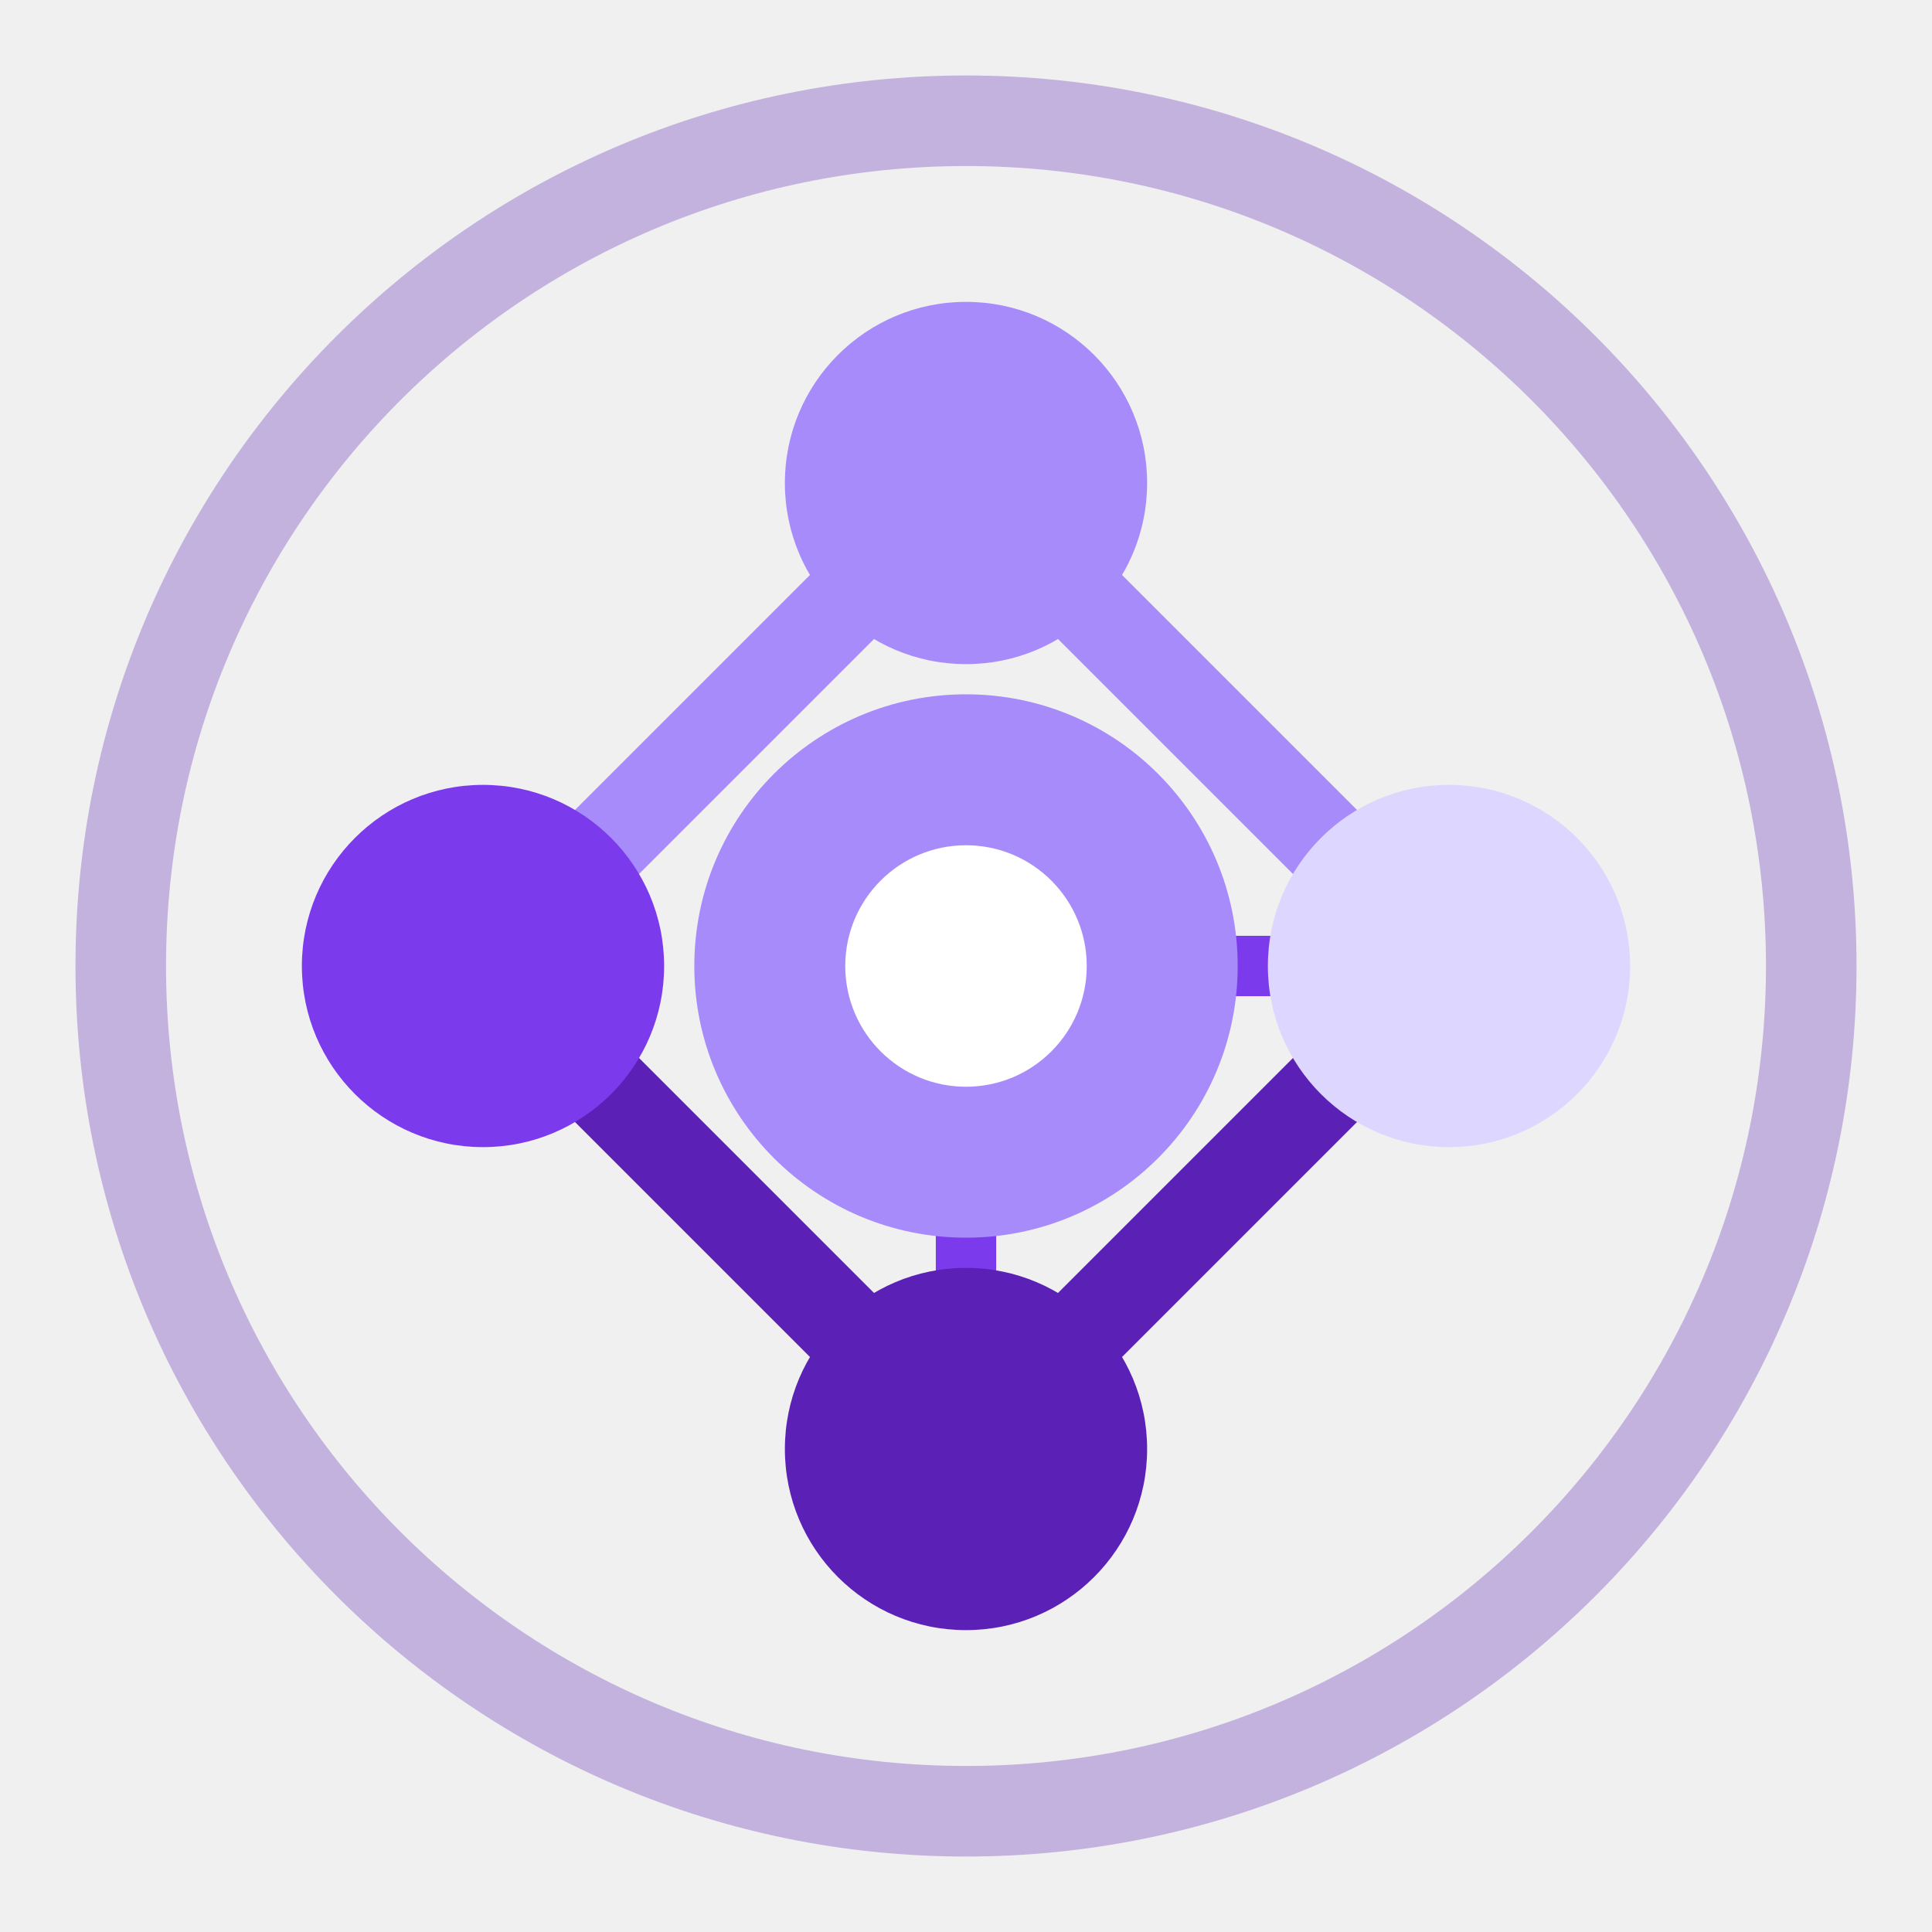
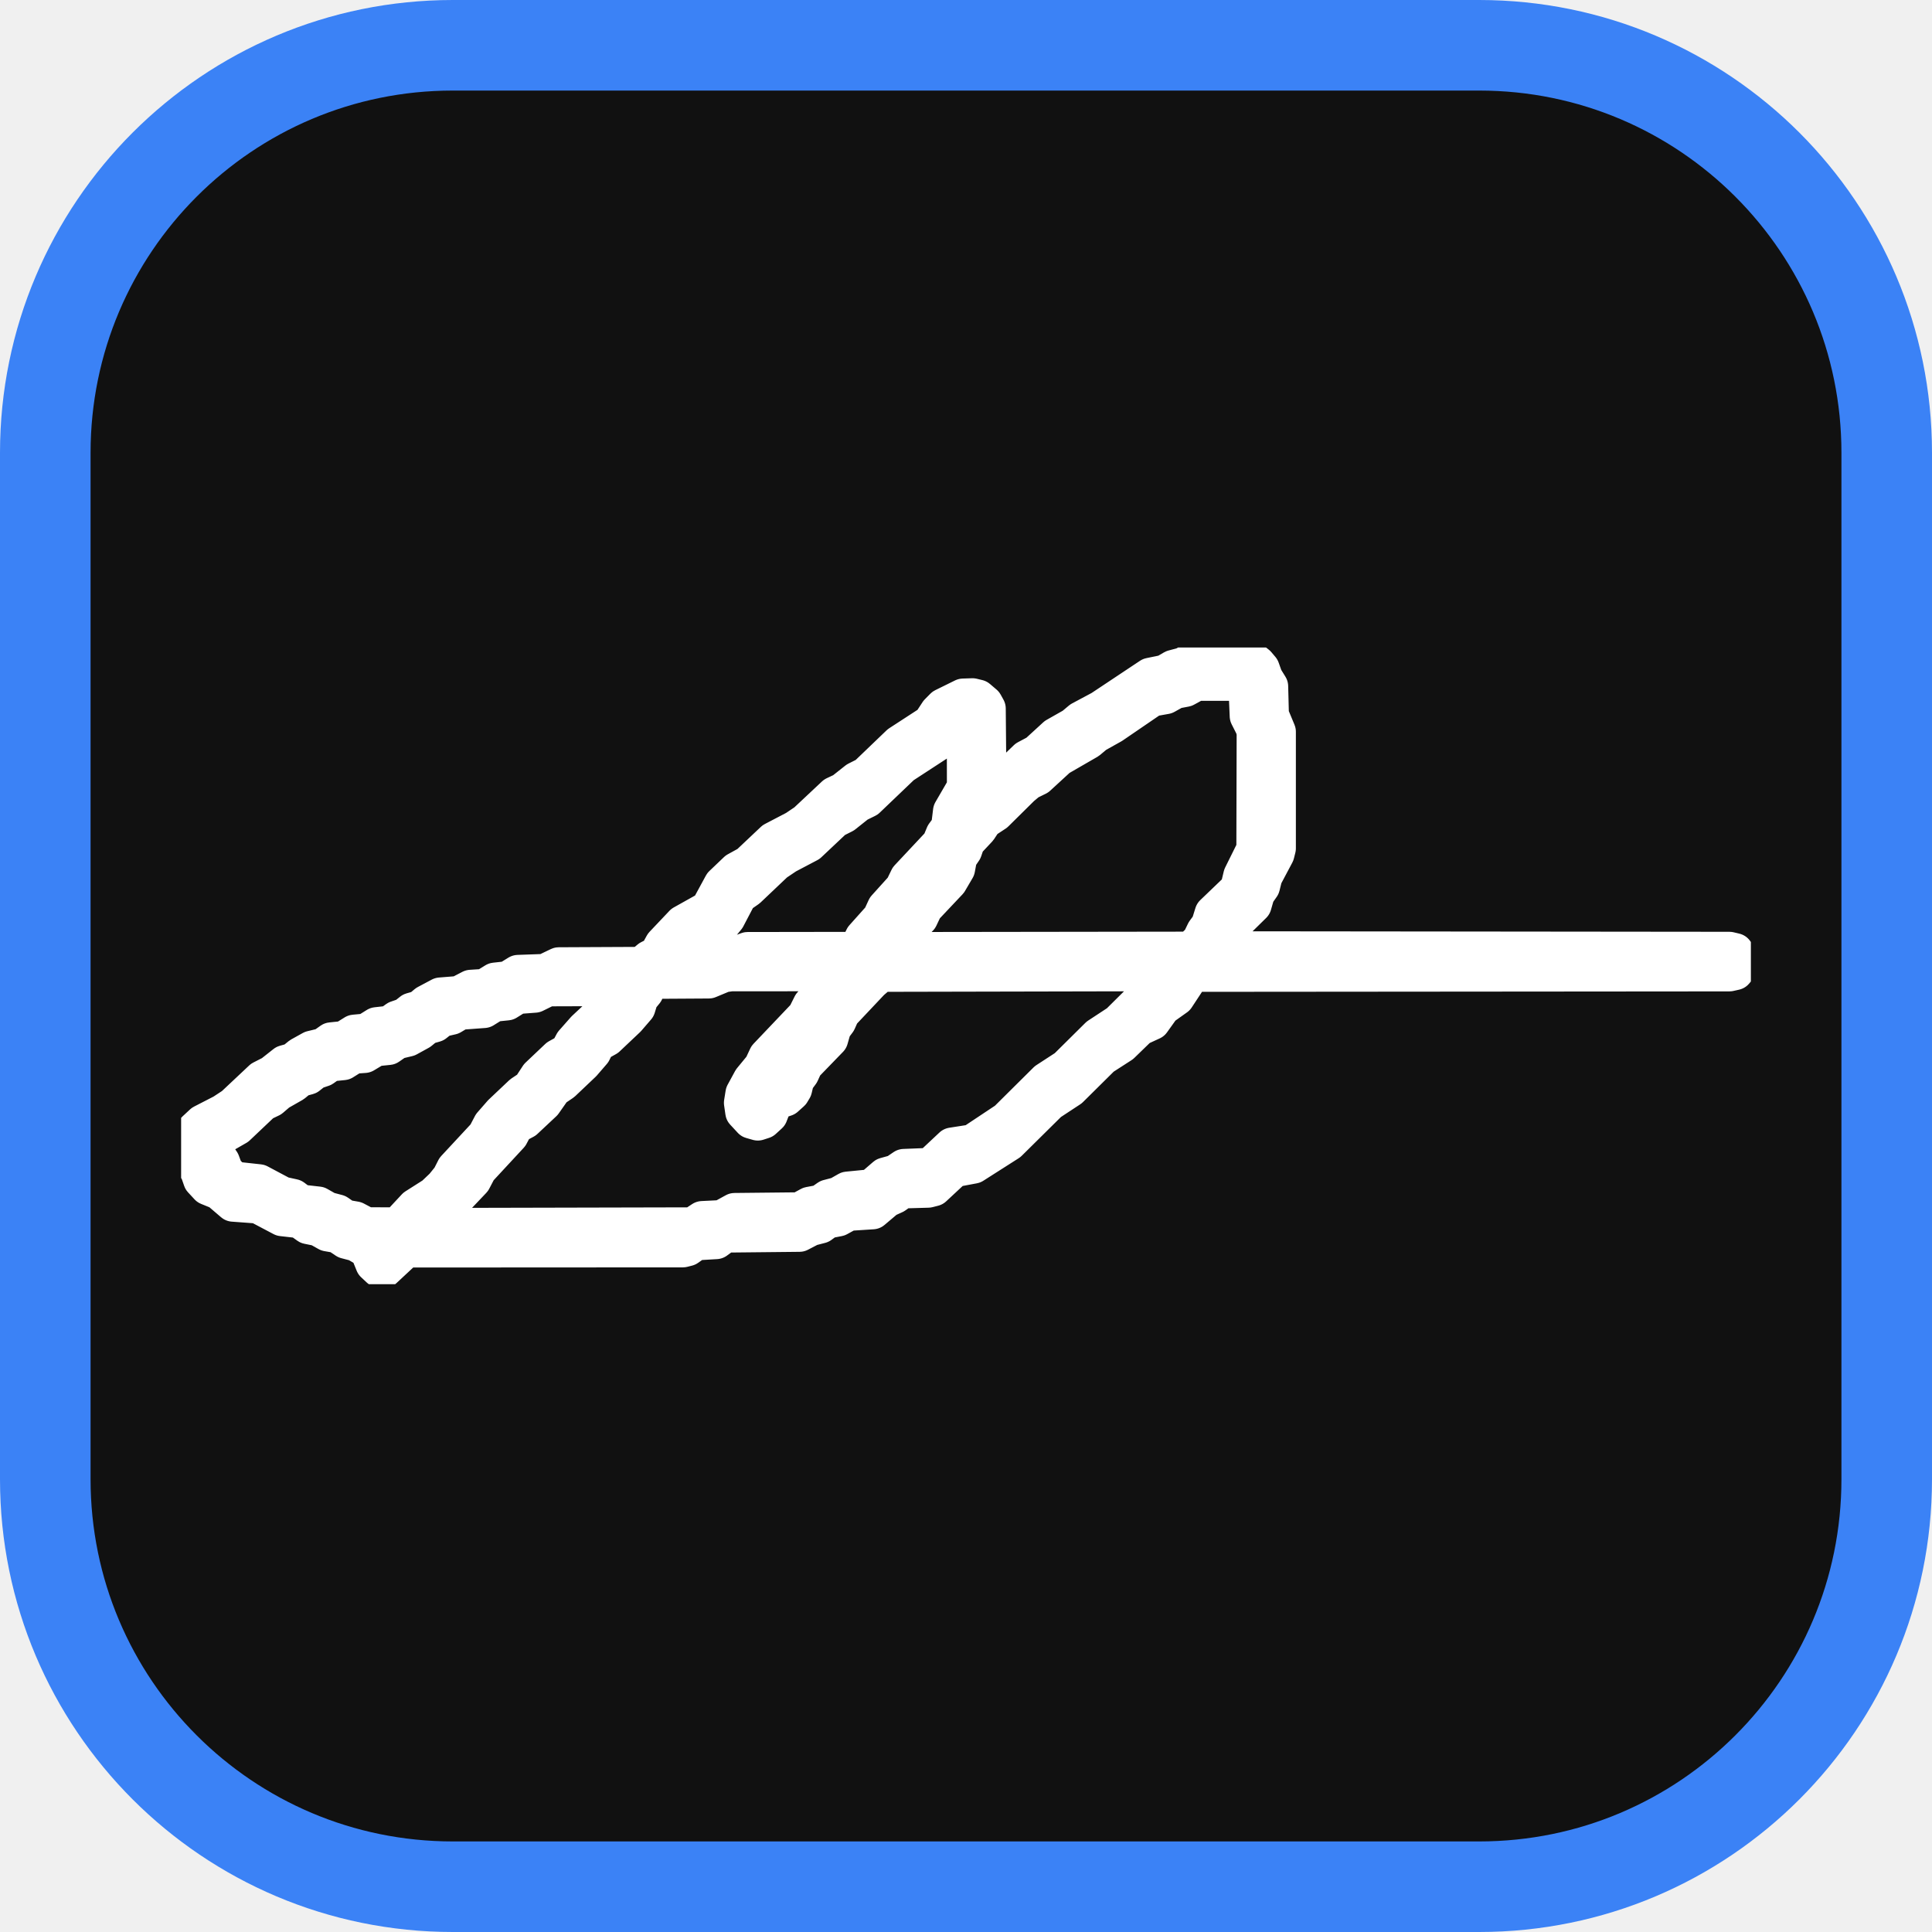
- <svg xmlns="http://www.w3.org/2000/svg" width="32" height="32" fill="none" viewBox="0 0 32 32">
-   <circle cx="16" cy="16" r="14" stroke="#5b21b6" stroke-width="1.5" stroke-opacity="0.3" />
-   <line x1="8" y1="16" x2="16" y2="8" stroke="#a78bfa" stroke-width="1.5" stroke-linecap="round" />
-   <line x1="16" y1="8" x2="24" y2="16" stroke="#a78bfa" stroke-width="1.5" stroke-linecap="round" />
-   <line x1="24" y1="16" x2="16" y2="24" stroke="#5b21b6" stroke-width="1.5" stroke-linecap="round" />
-   <line x1="16" y1="24" x2="8" y2="16" stroke="#5b21b6" stroke-width="1.5" stroke-linecap="round" />
-   <line x1="8" y1="16" x2="24" y2="16" stroke="#7c3aed" stroke-width="1" stroke-dasharray="2 2" />
-   <line x1="16" y1="8" x2="16" y2="24" stroke="#7c3aed" stroke-width="1" stroke-dasharray="2 2" />
-   <circle cx="16" cy="8" r="3" fill="#a78bfa" />
-   <circle cx="24" cy="16" r="3" fill="#ddd6fe" />
-   <circle cx="16" cy="24" r="3" fill="#5b21b6" />
-   <circle cx="8" cy="16" r="3" fill="#7c3aed" />
-   <circle cx="16" cy="16" r="4.5" fill="#a78bfa" />
-   <circle cx="16" cy="16" r="2" fill="#ffffff" />
+ <svg xmlns="http://www.w3.org/2000/svg" viewBox="0 0 64 64" width="64" height="64">
+   <rect x="1.5" y="1.5" width="61" height="61" rx="13.5" fill="#111" stroke="#3B82F6" stroke-width="3" />
+   <svg x="6" y="21.45" width="52" height="21.09" viewBox="12 14 212 86" fill="#fff" stroke="#fff" stroke-width="5" stroke-linejoin="round">
+     <path fill-rule="evenodd" d="M39.38 98.01 L38.75 97.94 L38.01 97.25 L37.25 95.38 L35.62 94.43 L34.25 94.07 L33.12 93.31 L31.75 93.07 L30.5 92.37 L29.12 92.09 L28.0 91.29 L25.62 91.02 L22.38 89.31 L19.0 89.06 L17.12 87.45 L15.62 86.84 L14.75 85.9 L14.35 84.75 L13.6 83.5 L13.54 80.12 L13.88 79.16 L14.88 78.23 L17.62 76.82 L19.05 75.88 L22.88 72.28 L24.25 71.58 L26.0 70.2 L27.12 69.89 L28.07 69.12 L29.62 68.26 L31.19 67.88 L32.25 67.13 L34.0 66.95 L35.38 66.09 L37.0 65.94 L38.38 65.08 L40.18 64.88 L41.12 64.2 L42.25 63.81 L43.12 63.12 L44.25 62.8 L45.12 62.07 L47.0 61.07 L49.5 60.87 L51.12 60.03 L53.0 59.91 L54.38 59.06 L56.12 58.87 L57.5 58.02 L61.12 57.89 L63.0 56.99 L73.62 56.94 L74.38 56.76 L75.25 56.03 L76.31 55.5 L77.07 54.12 L79.75 51.29 L83.25 49.33 L85.06 46.0 L87.03 44.12 L88.61 43.25 L92.0 40.05 L94.97 38.5 L96.38 37.55 L100.25 33.92 L101.39 33.38 L103.25 31.91 L104.56 31.25 L108.99 27.0 L113.25 24.23 L114.22 22.75 L114.96 22.0 L117.62 20.69 L118.88 20.65 L119.62 20.83 L120.5 21.58 L120.87 22.25 L120.96 32.25 L121.12 33.1 L121.5 33.3 L122.12 32.93 L126.19 29.0 L127.62 28.24 L130.12 25.95 L132.5 24.6 L133.5 23.76 L136.25 22.29 L142.88 17.88 L144.88 17.47 L146.0 16.82 L147.38 16.45 L148.88 15.63 L156.12 15.62 L156.75 15.78 L157.35 16.25 L157.88 16.88 L158.32 18.12 L159.02 19.25 L159.12 23.12 L160.06 25.38 L160.06 41.12 L159.87 41.88 L158.25 44.93 L157.92 46.25 L157.22 47.25 L156.79 48.75 L153.23 52.25 L152.53 54.25 L152.64 54.62 L153.0 54.83 L221.12 54.9 L221.88 55.08 L222.26 55.62 L222.21 57.38 L221.88 57.78 L221.12 57.95 L149.0 58.01 L148.21 58.5 L146.4 61.25 L144.5 62.6 L143.12 64.53 L141.38 65.33 L139.0 67.64 L136.38 69.33 L132.05 73.62 L129.25 75.46 L123.77 80.88 L119.0 83.92 L116.38 84.41 L113.62 86.98 L112.88 87.17 L109.38 87.27 L108.38 87.99 L107.26 88.5 L105.38 90.09 L102.12 90.3 L100.75 91.05 L99.25 91.34 L98.35 92.0 L97.0 92.35 L95.5 93.13 L85.75 93.23 L85.25 93.38 L84.24 94.12 L81.5 94.28 L80.38 95.07 L79.75 95.23 L42.88 95.25 L42.0 95.57 L39.38 98.01Z M147.87 54.88 L148.62 54.6 L149.64 53.62 L150.24 52.38 L150.89 51.5 L151.38 49.92 L154.82 46.62 L155.25 44.82 L157.02 41.25 L157.06 25.5 L156.88 24.75 L156.12 23.25 L155.96 19.5 L155.62 18.96 L155.0 18.7 L149.12 18.7 L147.62 19.52 L146.25 19.78 L144.96 20.5 L143.12 20.83 L137.75 24.5 L135.5 25.76 L134.5 26.6 L130.5 28.91 L127.68 31.5 L126.42 32.12 L125.5 32.89 L121.97 36.38 L120.45 37.38 L119.71 38.5 L118.07 40.25 L117.69 41.38 L117.01 42.38 L116.73 43.88 L115.71 45.62 L112.38 49.15 L111.74 50.5 L110.06 52.25 L109.16 53.5 L108.99 54.0 L109.25 54.68 L110.12 54.93 L147.87 54.88Z M85.93 55.88 L88.5 54.93 L102.0 54.91 L102.88 54.82 L103.47 54.5 L104.12 53.17 L106.5 50.51 L107.12 49.16 L109.52 46.5 L110.19 45.12 L114.52 40.5 L115.04 39.25 L115.78 38.25 L116.04 36.12 L117.92 32.88 L117.91 25.25 L117.62 24.25 L117.25 24.16 L116.88 24.33 L114.75 26.45 L109.38 29.95 L104.62 34.5 L103.36 35.12 L101.5 36.6 L100.21 37.25 L96.75 40.51 L93.75 42.09 L92.25 43.1 L88.54 46.62 L87.28 47.5 L85.71 50.5 L85.12 51.22 L83.0 52.61 L81.5 53.32 L80.08 55.38 L80.25 55.75 L80.75 55.93 L85.93 55.88Z M81.09 92.12 L82.38 91.27 L85.0 91.14 L86.75 90.18 L95.5 90.09 L96.88 89.34 L98.38 89.06 L99.38 88.36 L100.75 88.0 L102.0 87.29 L105.25 86.97 L107.09 85.38 L108.5 84.99 L109.62 84.23 L112.62 84.11 L113.38 83.91 L116.12 81.34 L118.88 80.91 L123.5 77.84 L128.88 72.5 L131.57 70.75 L135.88 66.48 L138.62 64.68 L142.95 60.38 L144.5 59.41 L144.83 58.88 L144.8 58.38 L144.5 58.06 L143.88 57.93 L106.5 58.01 L105.2 59.12 L101.18 63.38 L100.68 64.5 L100.02 65.38 L99.59 66.88 L96.2 70.38 L95.69 71.5 L95.0 72.43 L94.72 73.62 L94.42 74.12 L93.62 74.84 L92.12 75.34 L91.43 77.12 L90.62 77.86 L89.88 78.1 L89.0 77.85 L87.98 76.75 L87.8 75.5 L88.0 74.25 L89.0 72.41 L90.47 70.62 L91.11 69.25 L96.34 63.75 L97.09 62.25 L99.57 59.5 L99.82 58.88 L99.63 58.25 L98.62 57.93 L86.25 57.94 L85.25 58.08 L83.25 58.91 L76.75 58.95 L75.75 59.11 L75.12 59.57 L74.66 60.5 L73.94 61.38 L73.56 62.62 L72.25 64.14 L69.5 66.74 L68.14 67.5 L67.59 68.62 L66.25 70.17 L63.5 72.78 L62.26 73.62 L60.94 75.5 L58.4 77.88 L57.12 78.56 L56.42 79.88 L52.14 84.5 L51.38 85.95 L47.42 90.12 L45.83 91.38 L45.66 91.75 L46.0 92.08 L46.75 92.2 L81.09 92.12Z M41.03 92.12 L41.59 91.75 L43.62 89.57 L46.12 87.98 L47.38 86.78 L48.32 85.62 L48.95 84.38 L53.13 79.88 L53.88 78.45 L55.25 76.88 L58.0 74.28 L59.17 73.5 L60.23 71.88 L62.88 69.37 L64.25 68.61 L64.91 67.38 L66.5 65.58 L69.0 63.24 L70.26 62.5 L71.41 60.75 L71.29 60.12 L70.62 59.94 L61.5 59.97 L59.75 60.83 L57.38 61.01 L56.0 61.87 L54.25 62.05 L52.88 62.9 L49.62 63.14 L48.5 63.81 L47.12 64.13 L46.25 64.82 L45.12 65.14 L44.22 65.88 L42.62 66.76 L41.11 67.12 L40.0 67.89 L38.25 68.07 L36.75 68.97 L35.25 69.08 L33.88 69.94 L32.12 70.12 L31.12 70.83 L30.0 71.21 L29.12 71.91 L28.0 72.22 L27.12 72.95 L25.12 74.09 L24.12 74.95 L22.97 75.5 L19.54 78.75 L17.12 80.14 L16.67 80.62 L16.56 81.5 L16.76 82.5 L17.43 83.5 L17.89 84.75 L19.12 85.93 L22.5 86.3 L25.62 87.96 L27.12 88.29 L28.12 89.04 L30.5 89.31 L31.75 90.02 L33.11 90.38 L34.12 91.08 L35.5 91.32 L37.0 92.11 L41.03 92.12Z" />
+   </svg>
</svg>
